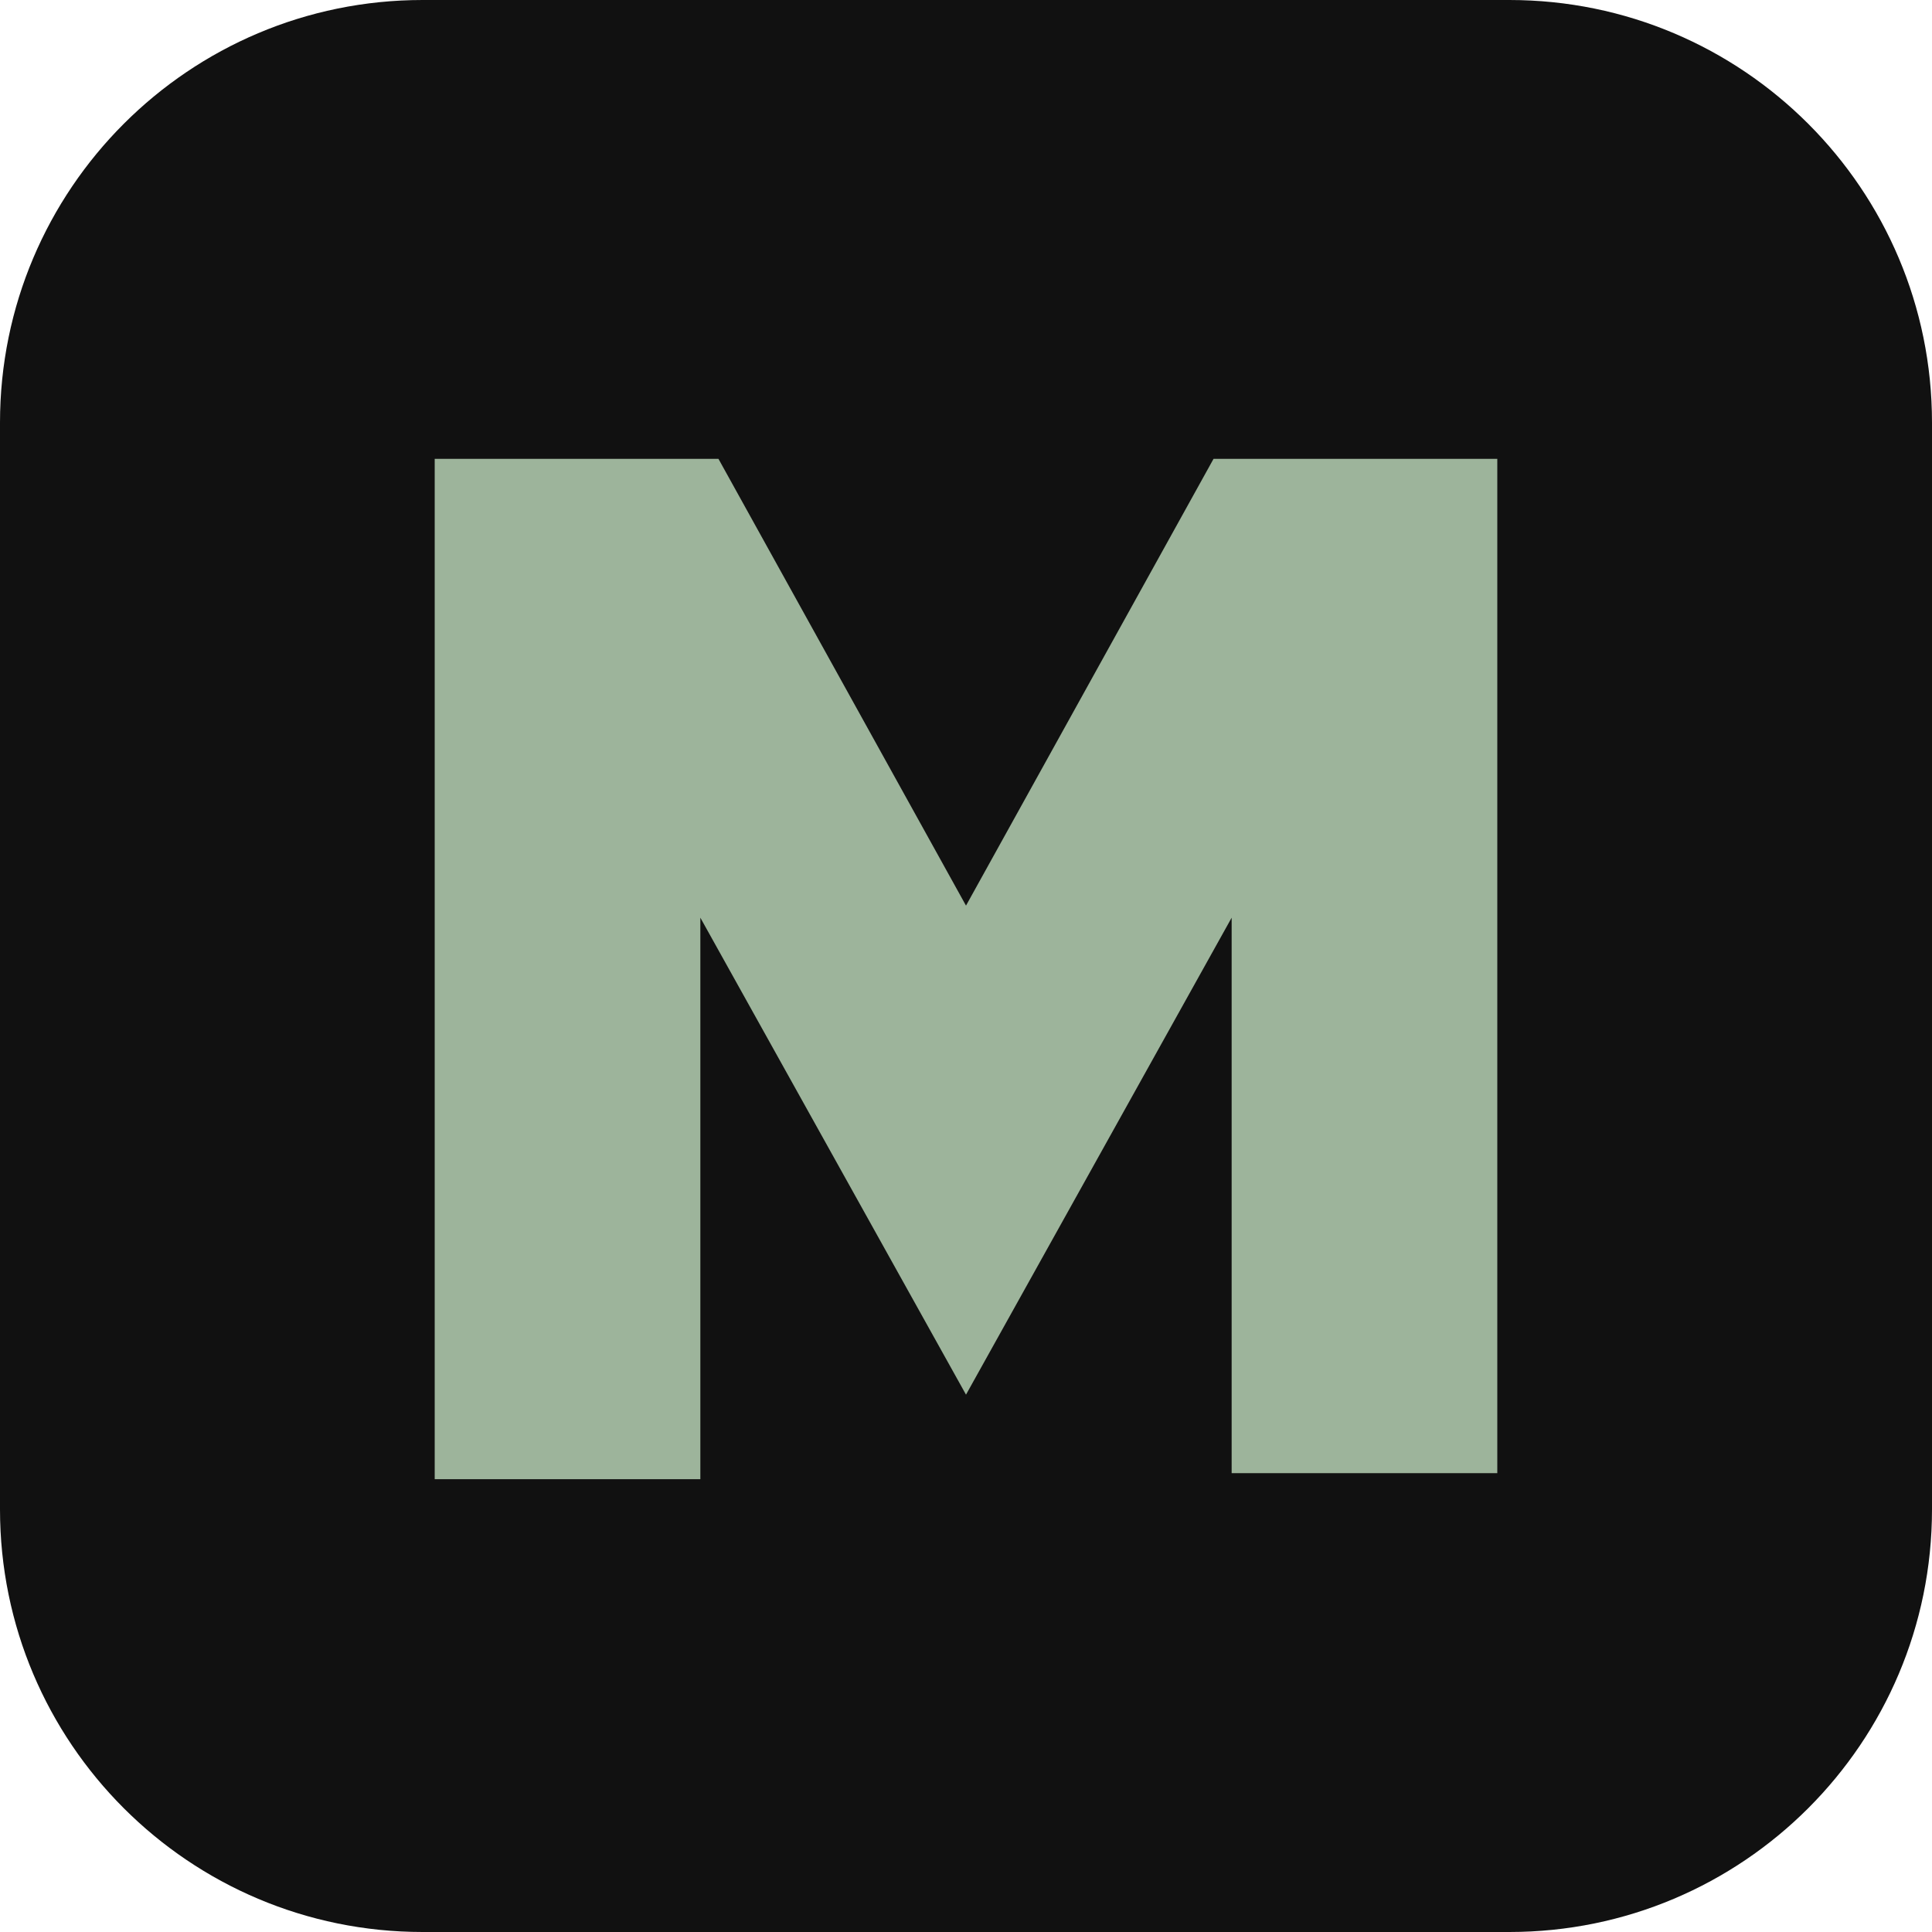
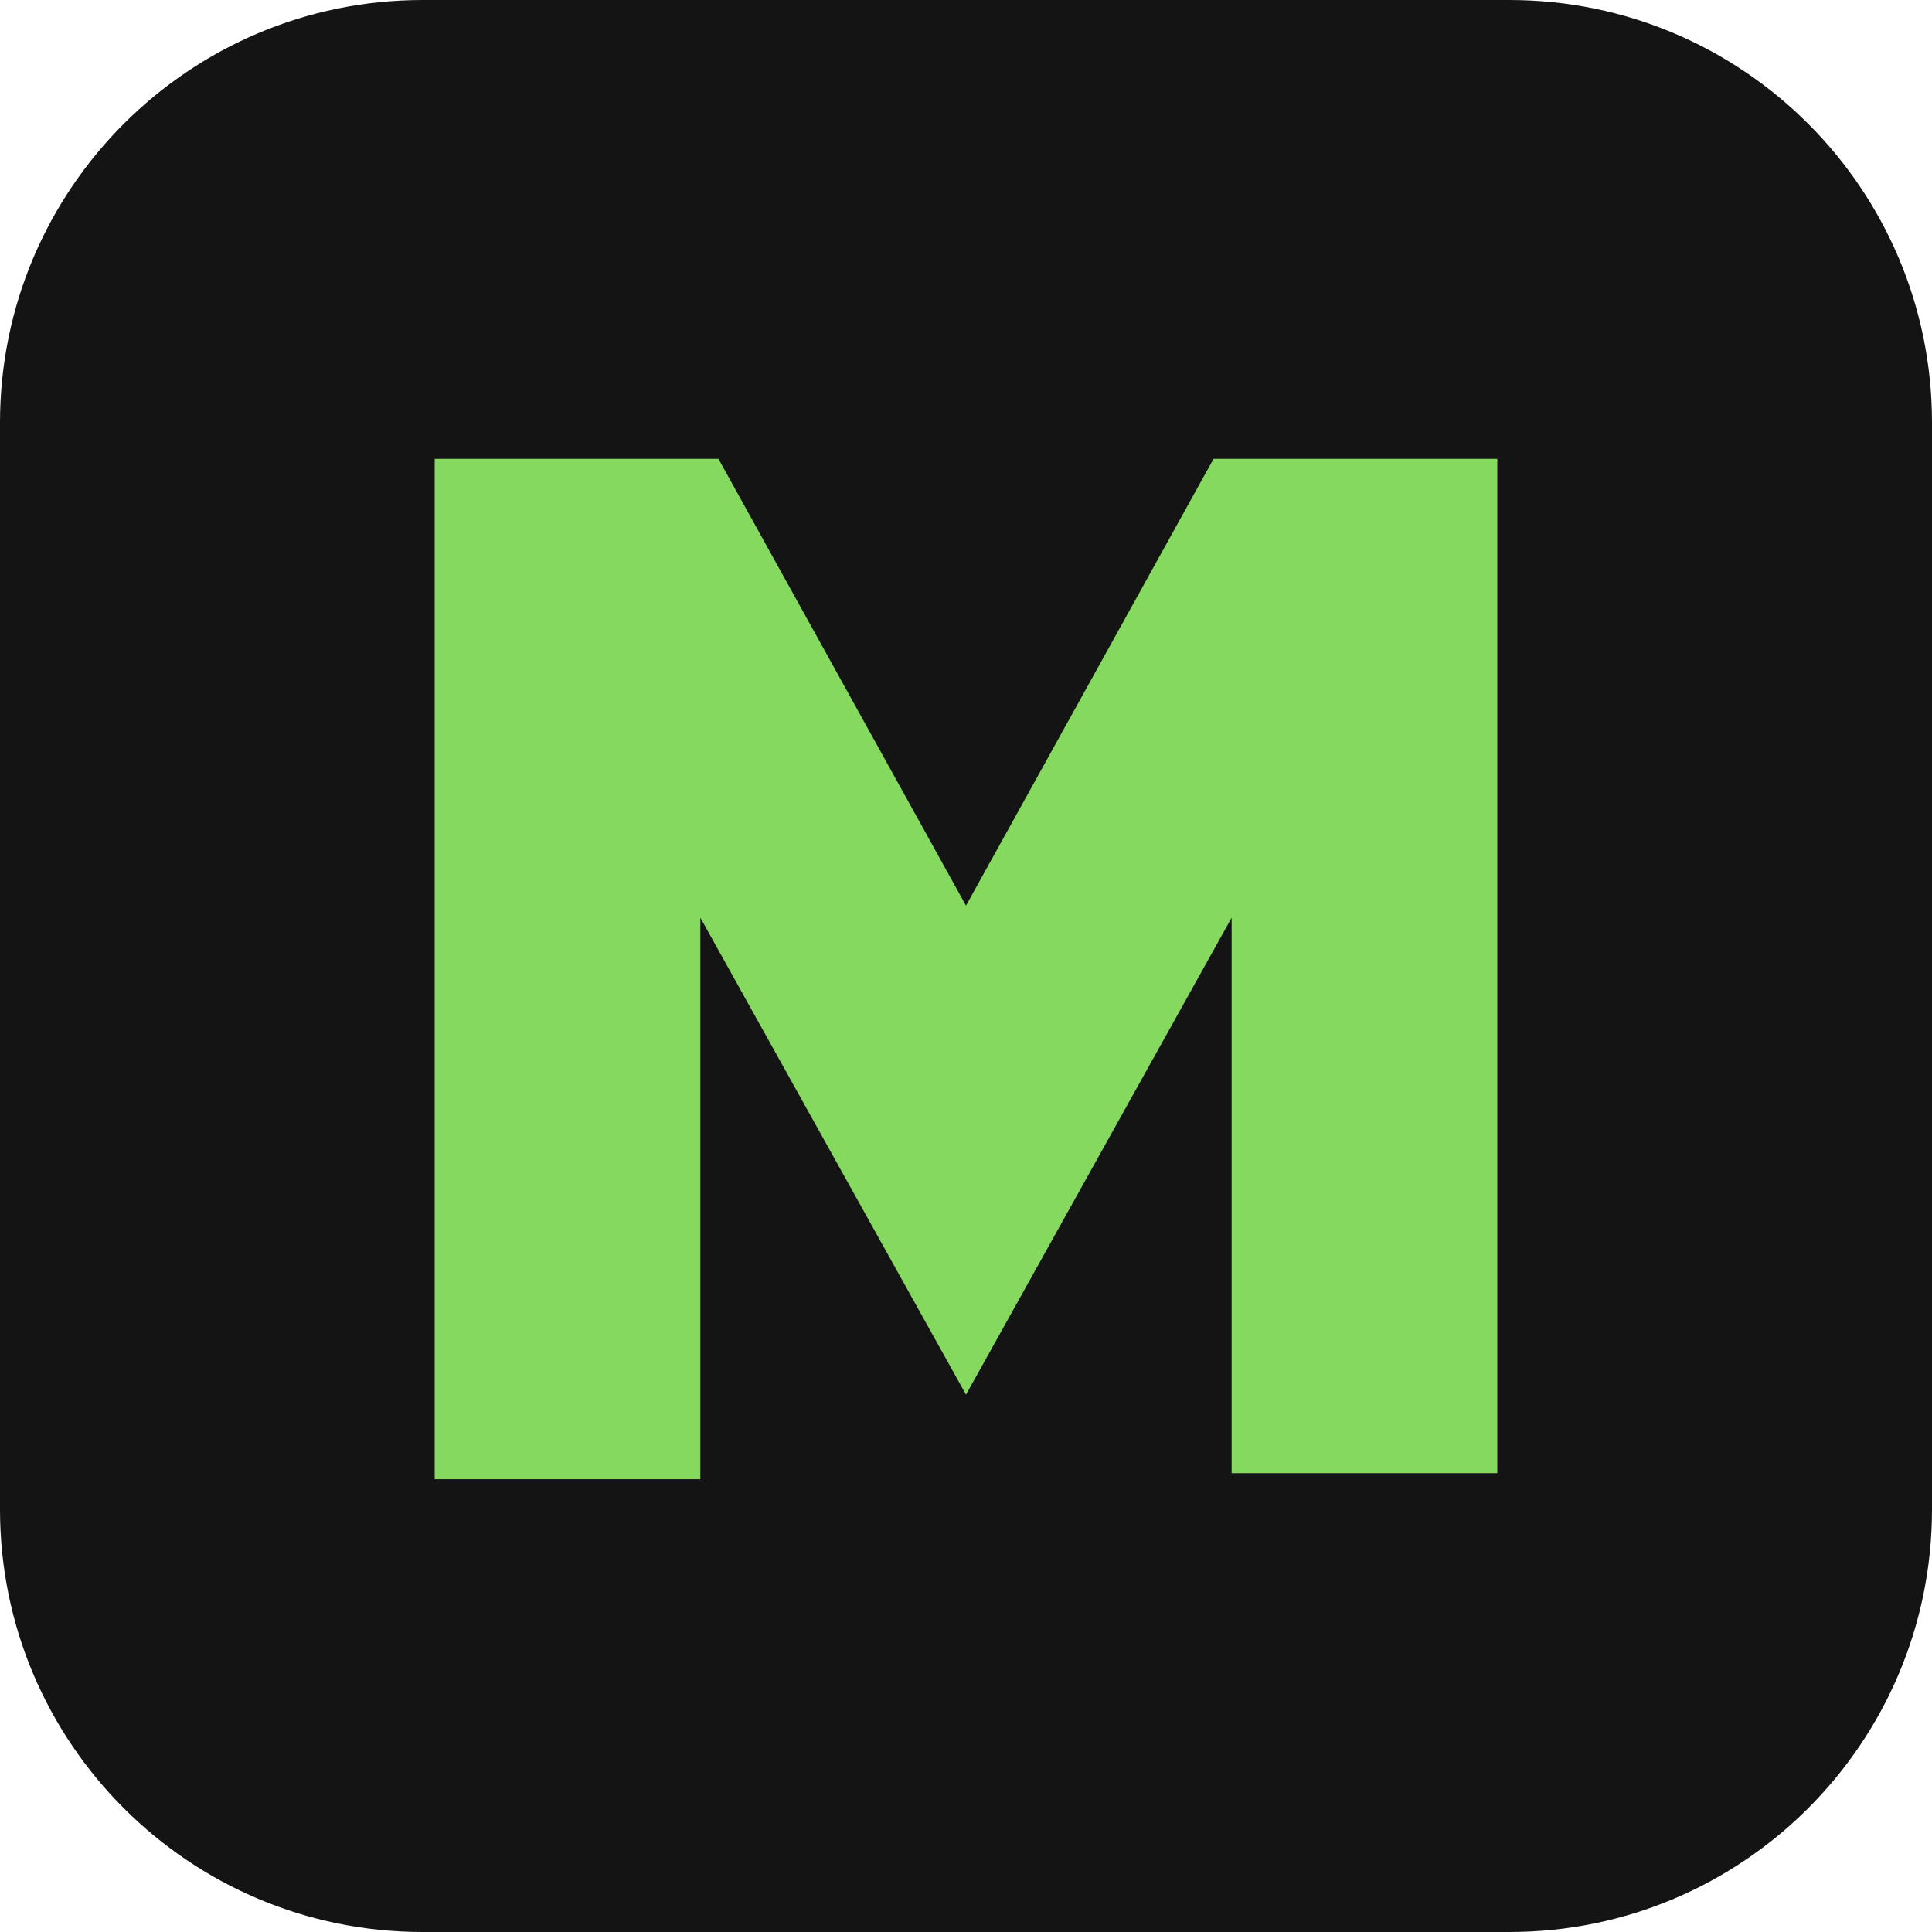
<svg xmlns="http://www.w3.org/2000/svg" viewBox="0 0 32 32">
-   <rect width="32" height="32" rx="7" fill="#111111" />
-   <path d="M7.2 24.4V7.6h4.7l4.1 7.4 4.1-7.4h4.7v16.8h-4.4V15.2l-4.4 7.9-4.4-7.9v9.3H7.2Z" fill="#9db49b" />
+   <rect width="32" height="32" rx="7" fill="#141415" />
+   <path d="M7.2 24.4V7.6h4.7l4.1 7.4 4.1-7.4h4.7v16.8h-4.4V15.2l-4.4 7.9-4.4-7.9v9.3H7.2Z" fill="#86d95f" />
</svg>
